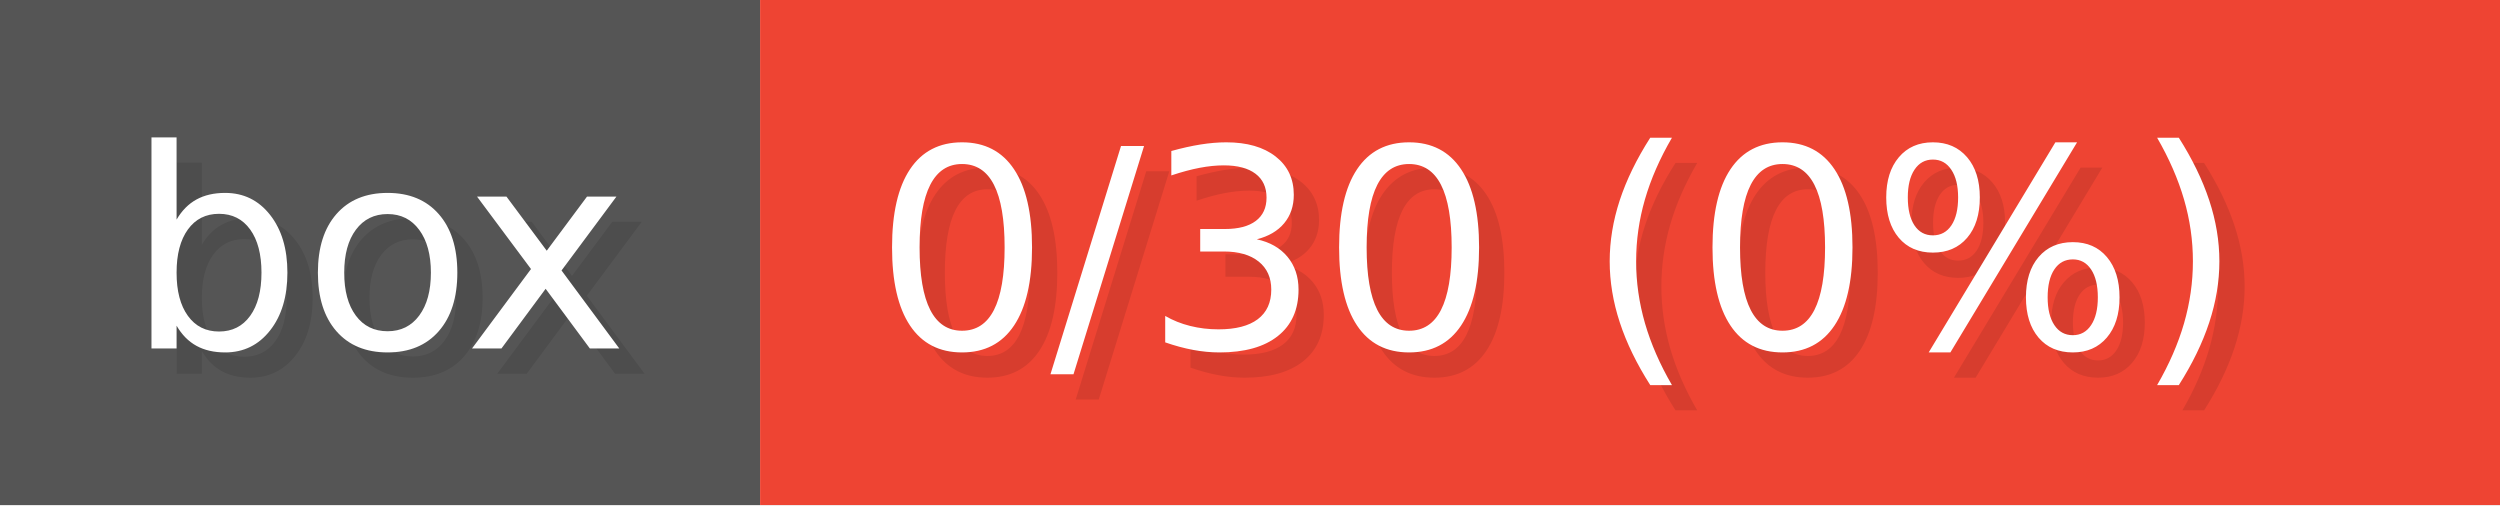
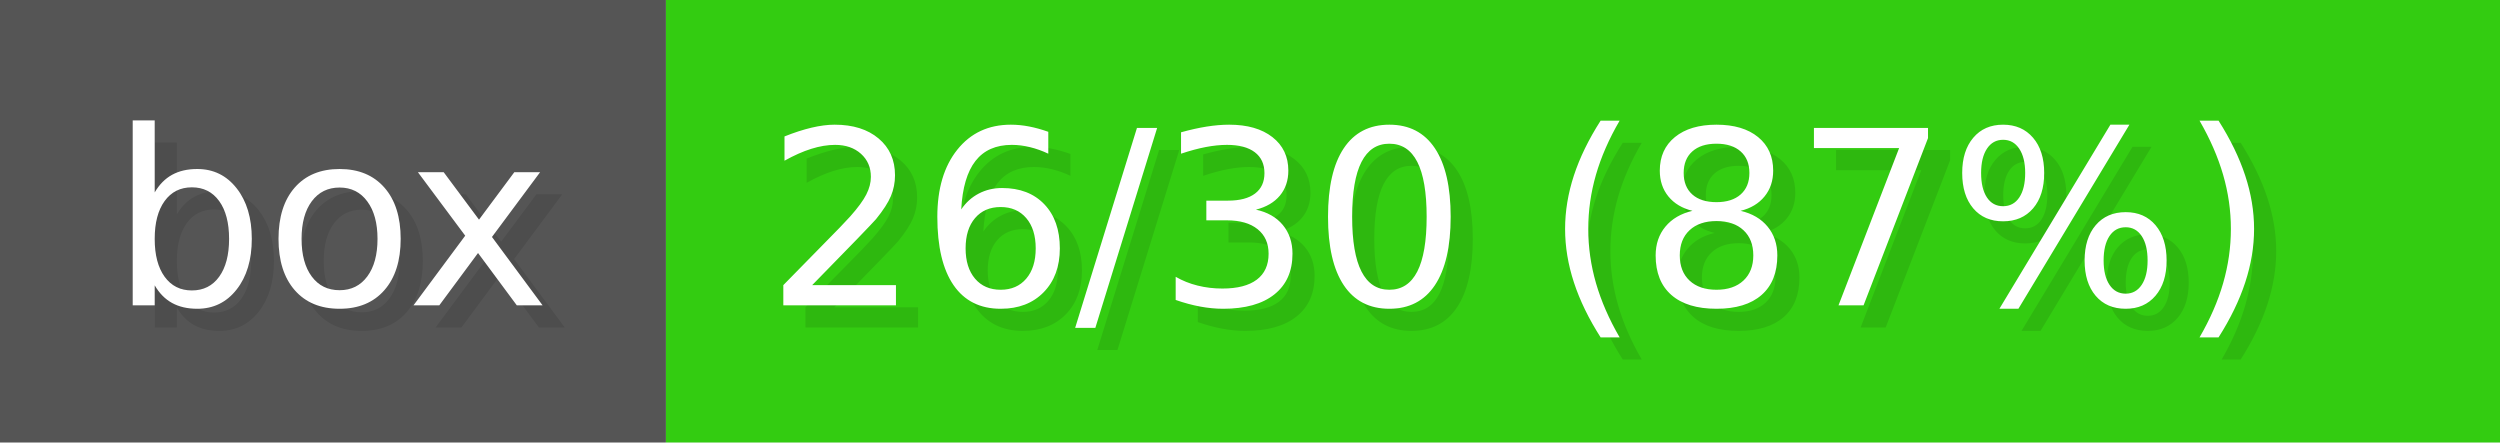
- <svg xmlns="http://www.w3.org/2000/svg" width="118.8" height="24" viewBox="0 0 990 200" role="img" aria-label="box: 0/30 (0%)">
+ <svg xmlns="http://www.w3.org/2000/svg" width="135.6" height="24" viewBox="0 0 1130 200" role="img" aria-label="box: 26/30 (87%)">
  <g>
    <rect fill="#555" width="301" height="200" />
-     <rect fill="#E43" x="301" width="689" height="200" />
+     <rect fill="#3C1" x="301" width="829" height="200" />
  </g>
  <g aria-hidden="true" fill="#fff" text-anchor="start" font-family="Verdana,DejaVu Sans,sans-serif" font-size="110">
    <text x="60" y="148" textLength="201" fill="#000" opacity="0.1">box</text>
    <text x="50" y="138" textLength="201">box</text>
-     <text x="356" y="148" textLength="589" fill="#000" opacity="0.1">0/30 (0%)</text>
-     <text x="346" y="138" textLength="589">0/30 (0%)</text>
+     <text x="356" y="148" textLength="729" fill="#000" opacity="0.1">26/30 (87%)</text>
+     <text x="346" y="138" textLength="729">26/30 (87%)</text>
  </g>
</svg>
